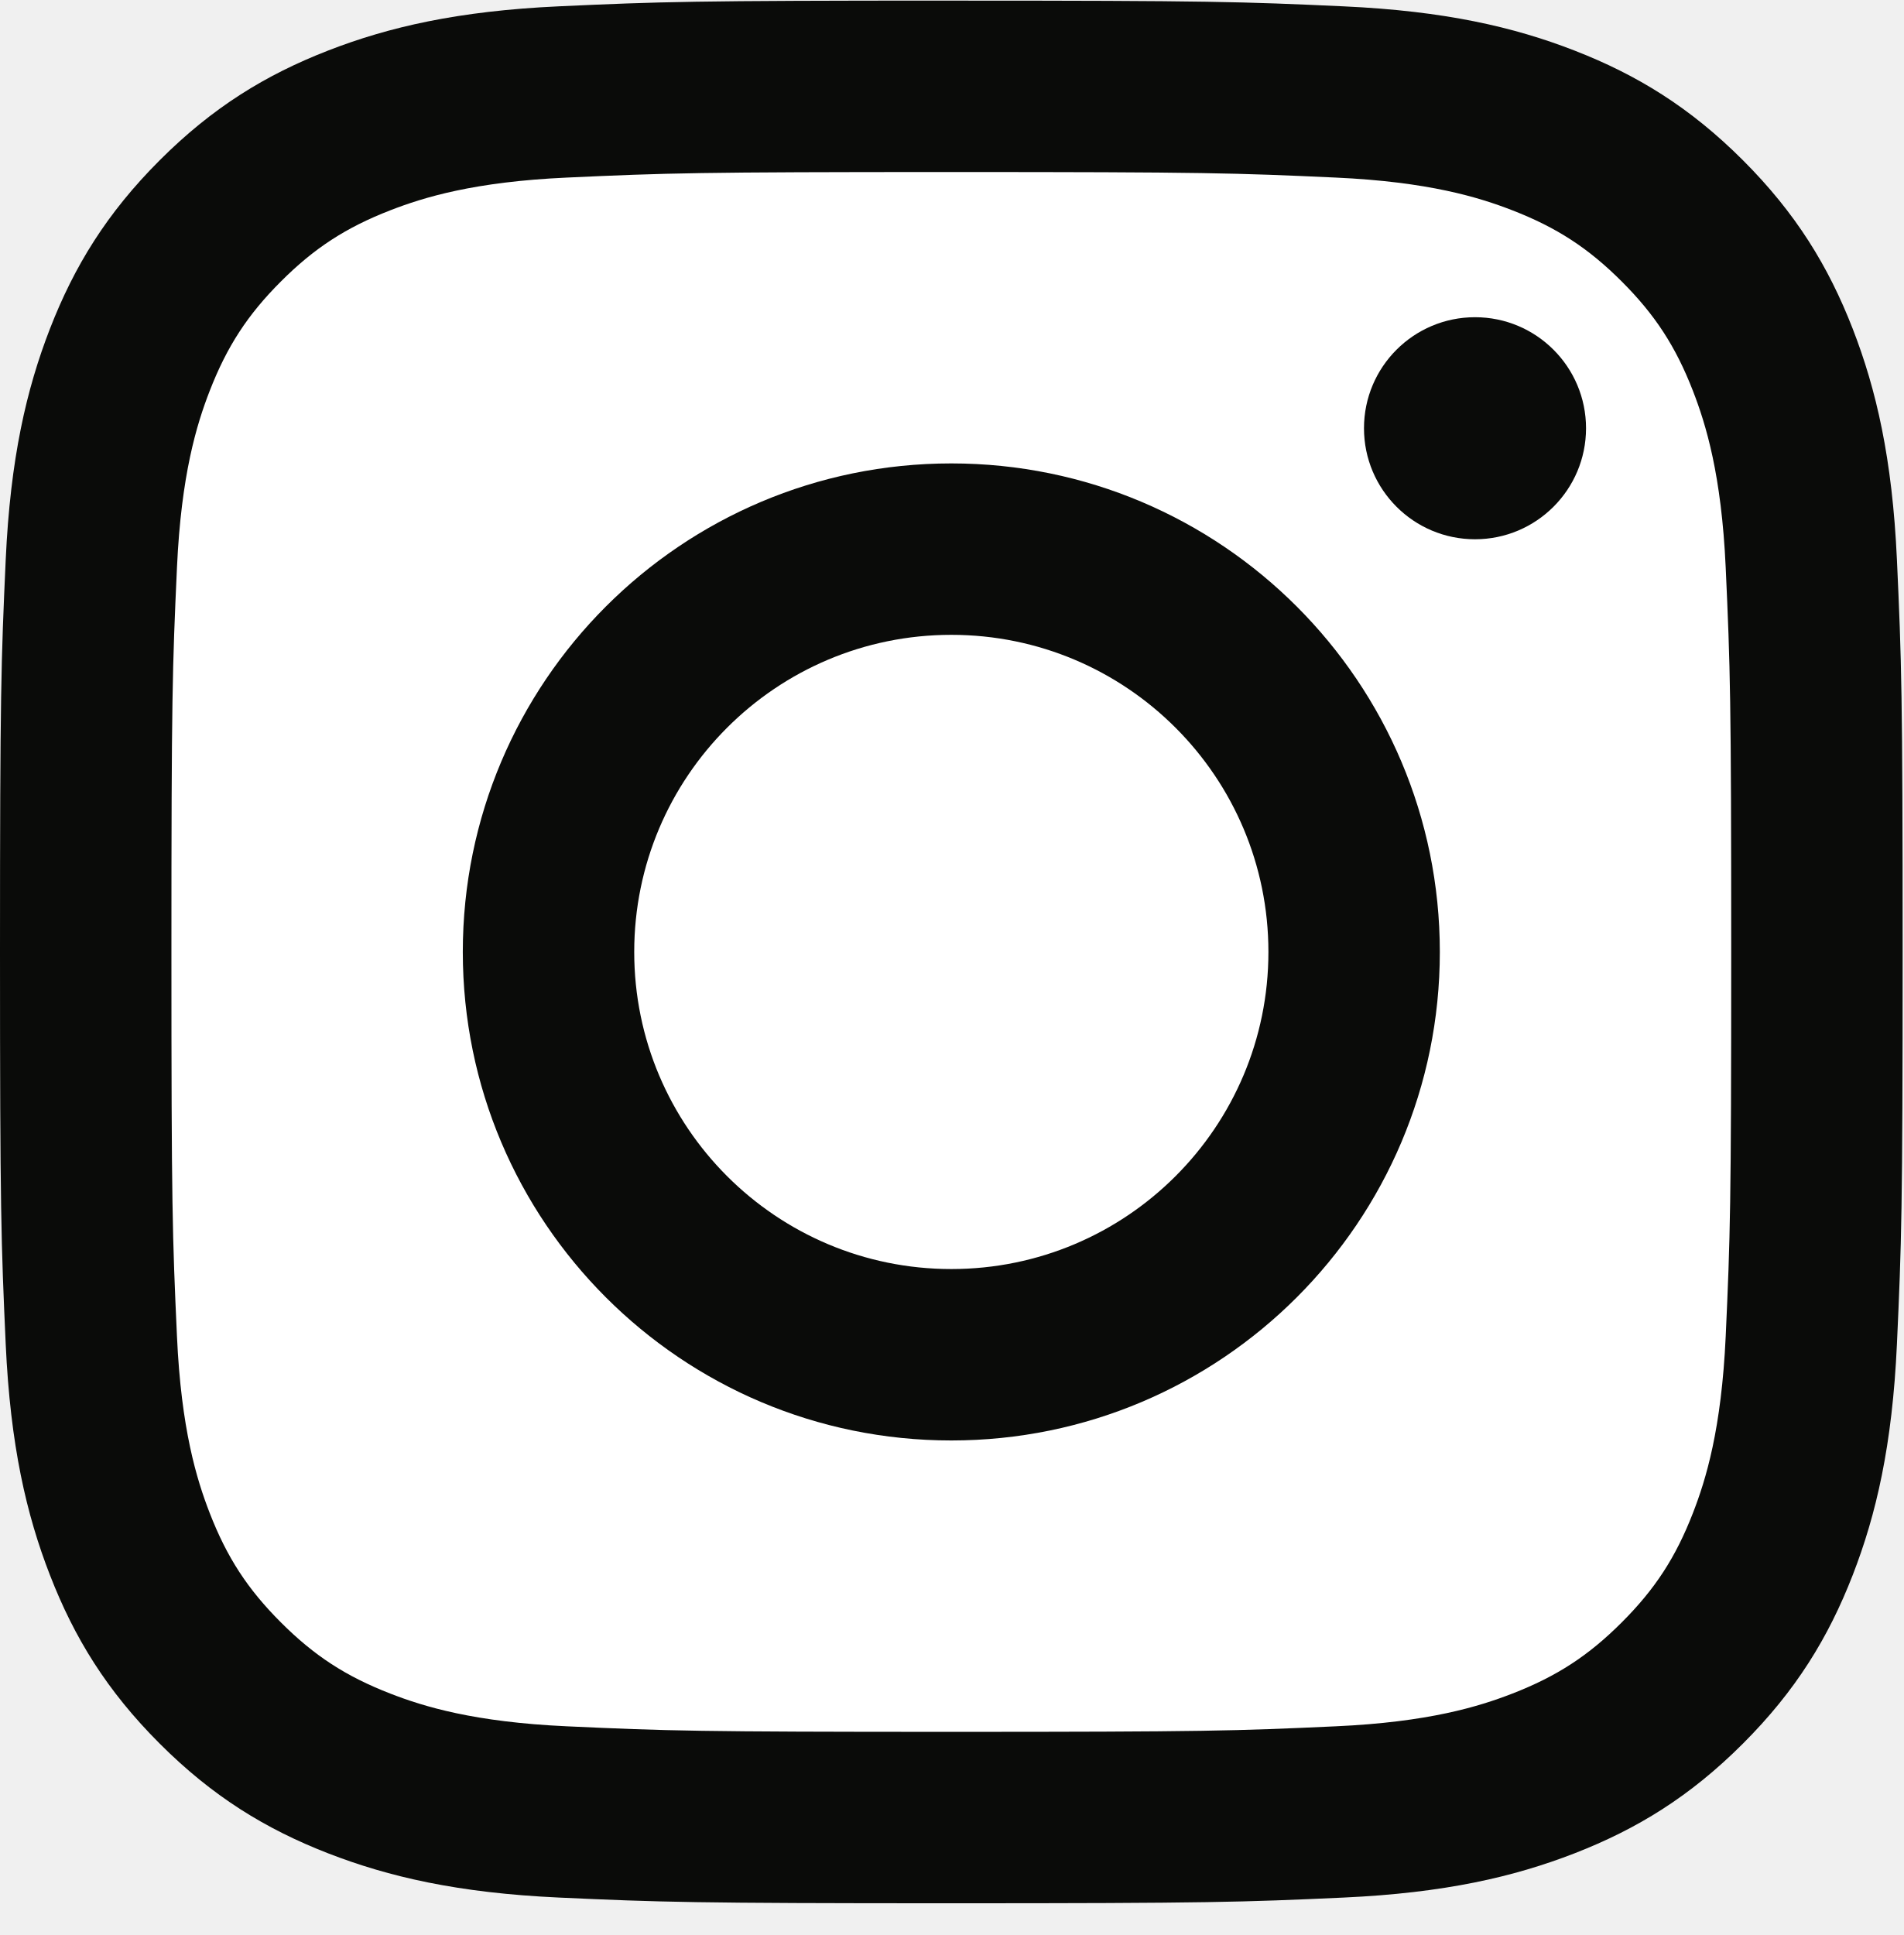
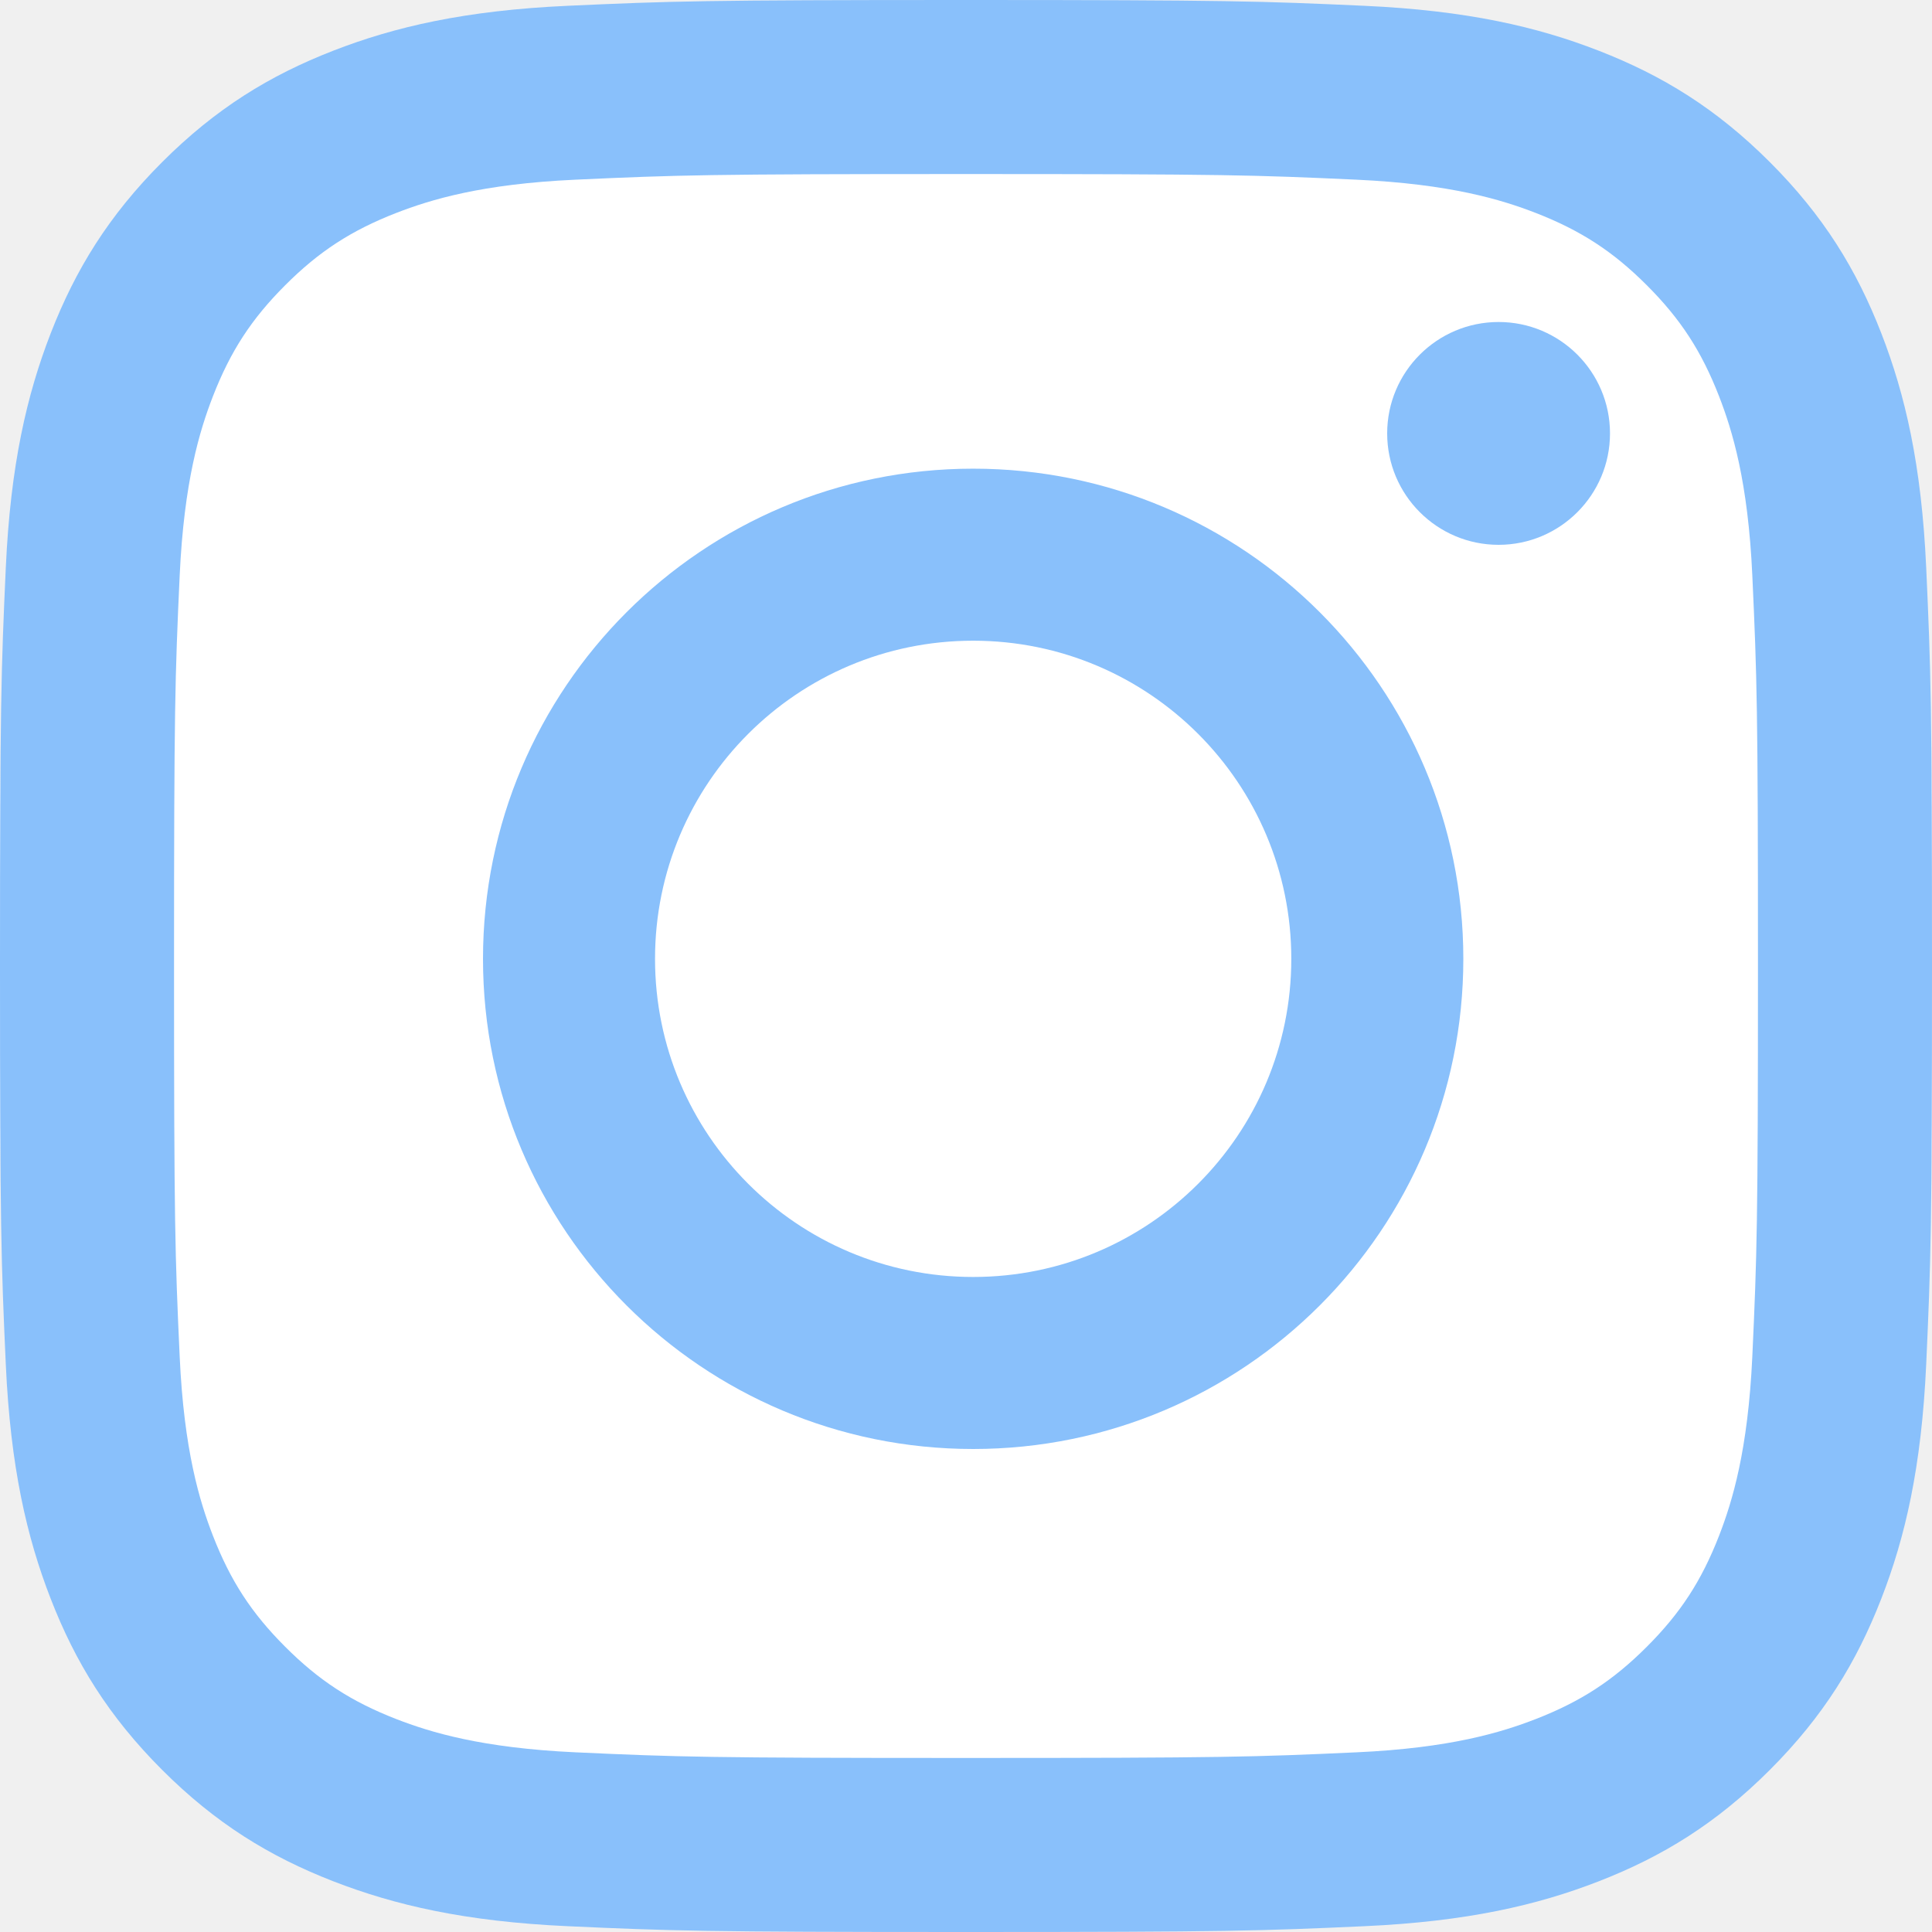
- <svg xmlns="http://www.w3.org/2000/svg" width="60" height="61">
-   <g fill="none" fill-rule="evenodd">
-     <rect width="50" height="52" x="5" y="4" fill="#FFF" rx="8" />
-     <path fill="#0A0B09" d="M29.99.019c-8.144 0-9.166.034-12.365.18-3.192.146-5.372.653-7.28 1.394-1.972.767-3.644 1.792-5.311 3.46-1.668 1.667-2.693 3.34-3.46 5.312-.74 1.907-1.248 4.087-1.394 7.28C.035 20.842 0 21.864 0 30.01c0 8.144.035 9.166.18 12.365.146 3.192.653 5.372 1.395 7.28.766 1.972 1.791 3.644 3.459 5.311 1.667 1.668 3.34 2.693 5.312 3.46 1.907.74 4.087 1.248 7.28 1.394 3.198.145 4.22.18 12.365.18 8.144 0 9.166-.035 12.365-.18 3.192-.146 5.372-.653 7.28-1.394 1.972-.767 3.644-1.792 5.311-3.46 1.668-1.667 2.693-3.34 3.46-5.312.741-1.907 1.248-4.087 1.394-7.28.146-3.198.18-4.22.18-12.364 0-8.145-.034-9.167-.18-12.366-.146-3.192-.653-5.372-1.394-7.28-.767-1.972-1.792-3.644-3.46-5.312-1.667-1.667-3.34-2.692-5.312-3.459C47.728.852 45.548.345 42.355.2 39.158.053 38.136.02 29.992.02L29.99.019Zm0 5.404c8.008 0 8.957.03 12.12.175 2.923.133 4.511.621 5.568 1.032 1.4.544 2.399 1.194 3.448 2.244 1.05 1.049 1.7 2.048 2.244 3.448.41 1.057.9 2.645 1.033 5.569.144 3.162.174 4.11.174 12.119 0 8.007-.03 8.956-.174 12.118-.134 2.924-.622 4.512-1.033 5.569-.544 1.4-1.194 2.399-2.244 3.448-1.049 1.05-2.048 1.7-3.448 2.244-1.057.41-2.645.9-5.569 1.032-3.162.145-4.11.175-12.118.175-8.009 0-8.957-.03-12.12-.175-2.923-.133-4.511-.621-5.568-1.032-1.4-.544-2.399-1.194-3.448-2.244-1.05-1.049-1.7-2.048-2.244-3.448-.41-1.057-.9-2.645-1.032-5.569-.145-3.162-.175-4.11-.175-12.118s.03-8.957.175-12.12c.133-2.923.621-4.511 1.032-5.568.544-1.4 1.194-2.399 2.244-3.448 1.049-1.05 2.048-1.7 3.448-2.244 1.057-.41 2.645-.9 5.569-1.032 3.162-.145 4.11-.175 12.119-.175h-.001Z" />
-     <path fill="#0A0B09" d="M29.99 40.006c-5.52 0-9.996-4.475-9.996-9.996 0-5.522 4.475-9.997 9.997-9.997 5.52 0 9.996 4.475 9.996 9.997 0 5.52-4.475 9.996-9.996 9.996h-.001Zm0-25.397c-8.505 0-15.4 6.895-15.4 15.4 0 8.506 6.895 15.401 15.4 15.401 8.506 0 15.401-6.895 15.401-15.4 0-8.506-6.895-15.401-15.4-15.401h-.001ZM46.5 17a3.5 3.5 0 1 0 0-7 3.5 3.5 0 0 0 0 7Z" />
+ <svg xmlns="http://www.w3.org/2000/svg" width="24px" height="24px" viewBox="0 0 24 24" version="1.1">
+   <g id="Page-1" stroke="none" stroke-width="1" fill="none" fill-rule="evenodd">
+     <g id="instagram">
+       <rect id="Rectangle" fill="#FFFFFF" x="0" y="2" width="24" height="20" rx="8" />
+       <path d="M12,0 C8.741,0 8.332,0.014 7.052,0.072 C5.775,0.13 4.903,0.333 4.139,0.63 C3.35,0.937 2.681,1.347 2.014,2.014 C1.347,2.681 0.937,3.351 0.63,4.14 C0.334,4.903 0.13,5.775 0.072,7.053 C0.014,8.332 0,8.741 0,12 C0,15.259 0.014,15.668 0.072,16.948 C0.13,18.225 0.333,19.097 0.63,19.861 C0.937,20.65 1.347,21.319 2.014,21.986 C2.681,22.653 3.351,23.063 4.14,23.37 C4.903,23.666 5.775,23.87 7.053,23.928 C8.332,23.986 8.741,24 12,24 C15.259,24 15.668,23.986 16.948,23.928 C18.225,23.87 19.097,23.667 19.861,23.37 C20.65,23.063 21.319,22.653 21.986,21.986 C22.653,21.319 23.063,20.649 23.37,19.86 C23.667,19.097 23.87,18.225 23.928,16.947 C23.986,15.668 24,15.259 24,12 C24,8.741 23.986,8.332 23.928,7.052 C23.87,5.775 23.667,4.903 23.37,4.139 C23.063,3.35 22.653,2.681 21.986,2.014 C21.319,1.347 20.649,0.937 19.86,0.63 C19.097,0.333 18.225,0.13 16.947,0.072 C15.668,0.014 15.259,0 12.001,0 L12,0 Z M12,2.162 C15.204,2.162 15.584,2.174 16.849,2.232 C18.019,2.286 18.654,2.481 19.077,2.645 C19.637,2.863 20.037,3.123 20.457,3.543 C20.877,3.963 21.137,4.363 21.355,4.923 C21.519,5.346 21.715,5.981 21.768,7.151 C21.826,8.416 21.838,8.796 21.838,12 C21.838,15.204 21.826,15.584 21.768,16.849 C21.714,18.019 21.519,18.654 21.355,19.077 C21.137,19.637 20.877,20.037 20.457,20.457 C20.037,20.877 19.637,21.137 19.077,21.355 C18.654,21.519 18.019,21.715 16.849,21.768 C15.584,21.826 15.204,21.838 12,21.838 C8.796,21.838 8.416,21.826 7.151,21.768 C5.981,21.714 5.346,21.519 4.923,21.355 C4.363,21.137 3.963,20.877 3.543,20.457 C3.123,20.037 2.863,19.637 2.645,19.077 C2.481,18.654 2.285,18.019 2.232,16.849 C2.174,15.584 2.162,15.204 2.162,12 C2.162,8.796 2.174,8.416 2.232,7.151 C2.286,5.981 2.481,5.346 2.645,4.923 C2.863,4.363 3.123,3.963 3.543,3.543 C3.963,3.123 4.363,2.863 4.923,2.645 C5.346,2.481 5.981,2.285 7.151,2.232 C8.416,2.174 8.796,2.162 12,2.162 L12,2.162 Z" id="Shape" fill="#89C0FB" />
+       <path d="M12.089,15.863 C9.906,15.863 8.137,14.094 8.137,11.911 C8.137,9.728 9.906,7.959 12.089,7.959 C14.272,7.959 16.041,9.728 16.041,11.911 C16.041,14.094 14.272,15.863 12.089,15.863 L12.089,15.863 Z M12.089,5.822 C8.726,5.822 6,8.548 6,11.911 C6,15.274 8.726,18 12.089,18 C15.452,18 18.178,15.274 18.178,11.911 C18.178,8.548 15.452,5.822 12.089,5.822 L12.089,5.822 Z M18.616,6.768 C19.38,6.768 20,6.148 20,5.384 C20,4.62 19.38,4 18.616,4 C17.852,4 17.232,4.62 17.232,5.384 C17.232,6.148 17.852,6.768 18.616,6.768 Z" id="Shape" fill="#89C0FB" />
+     </g>
  </g>
</svg>
